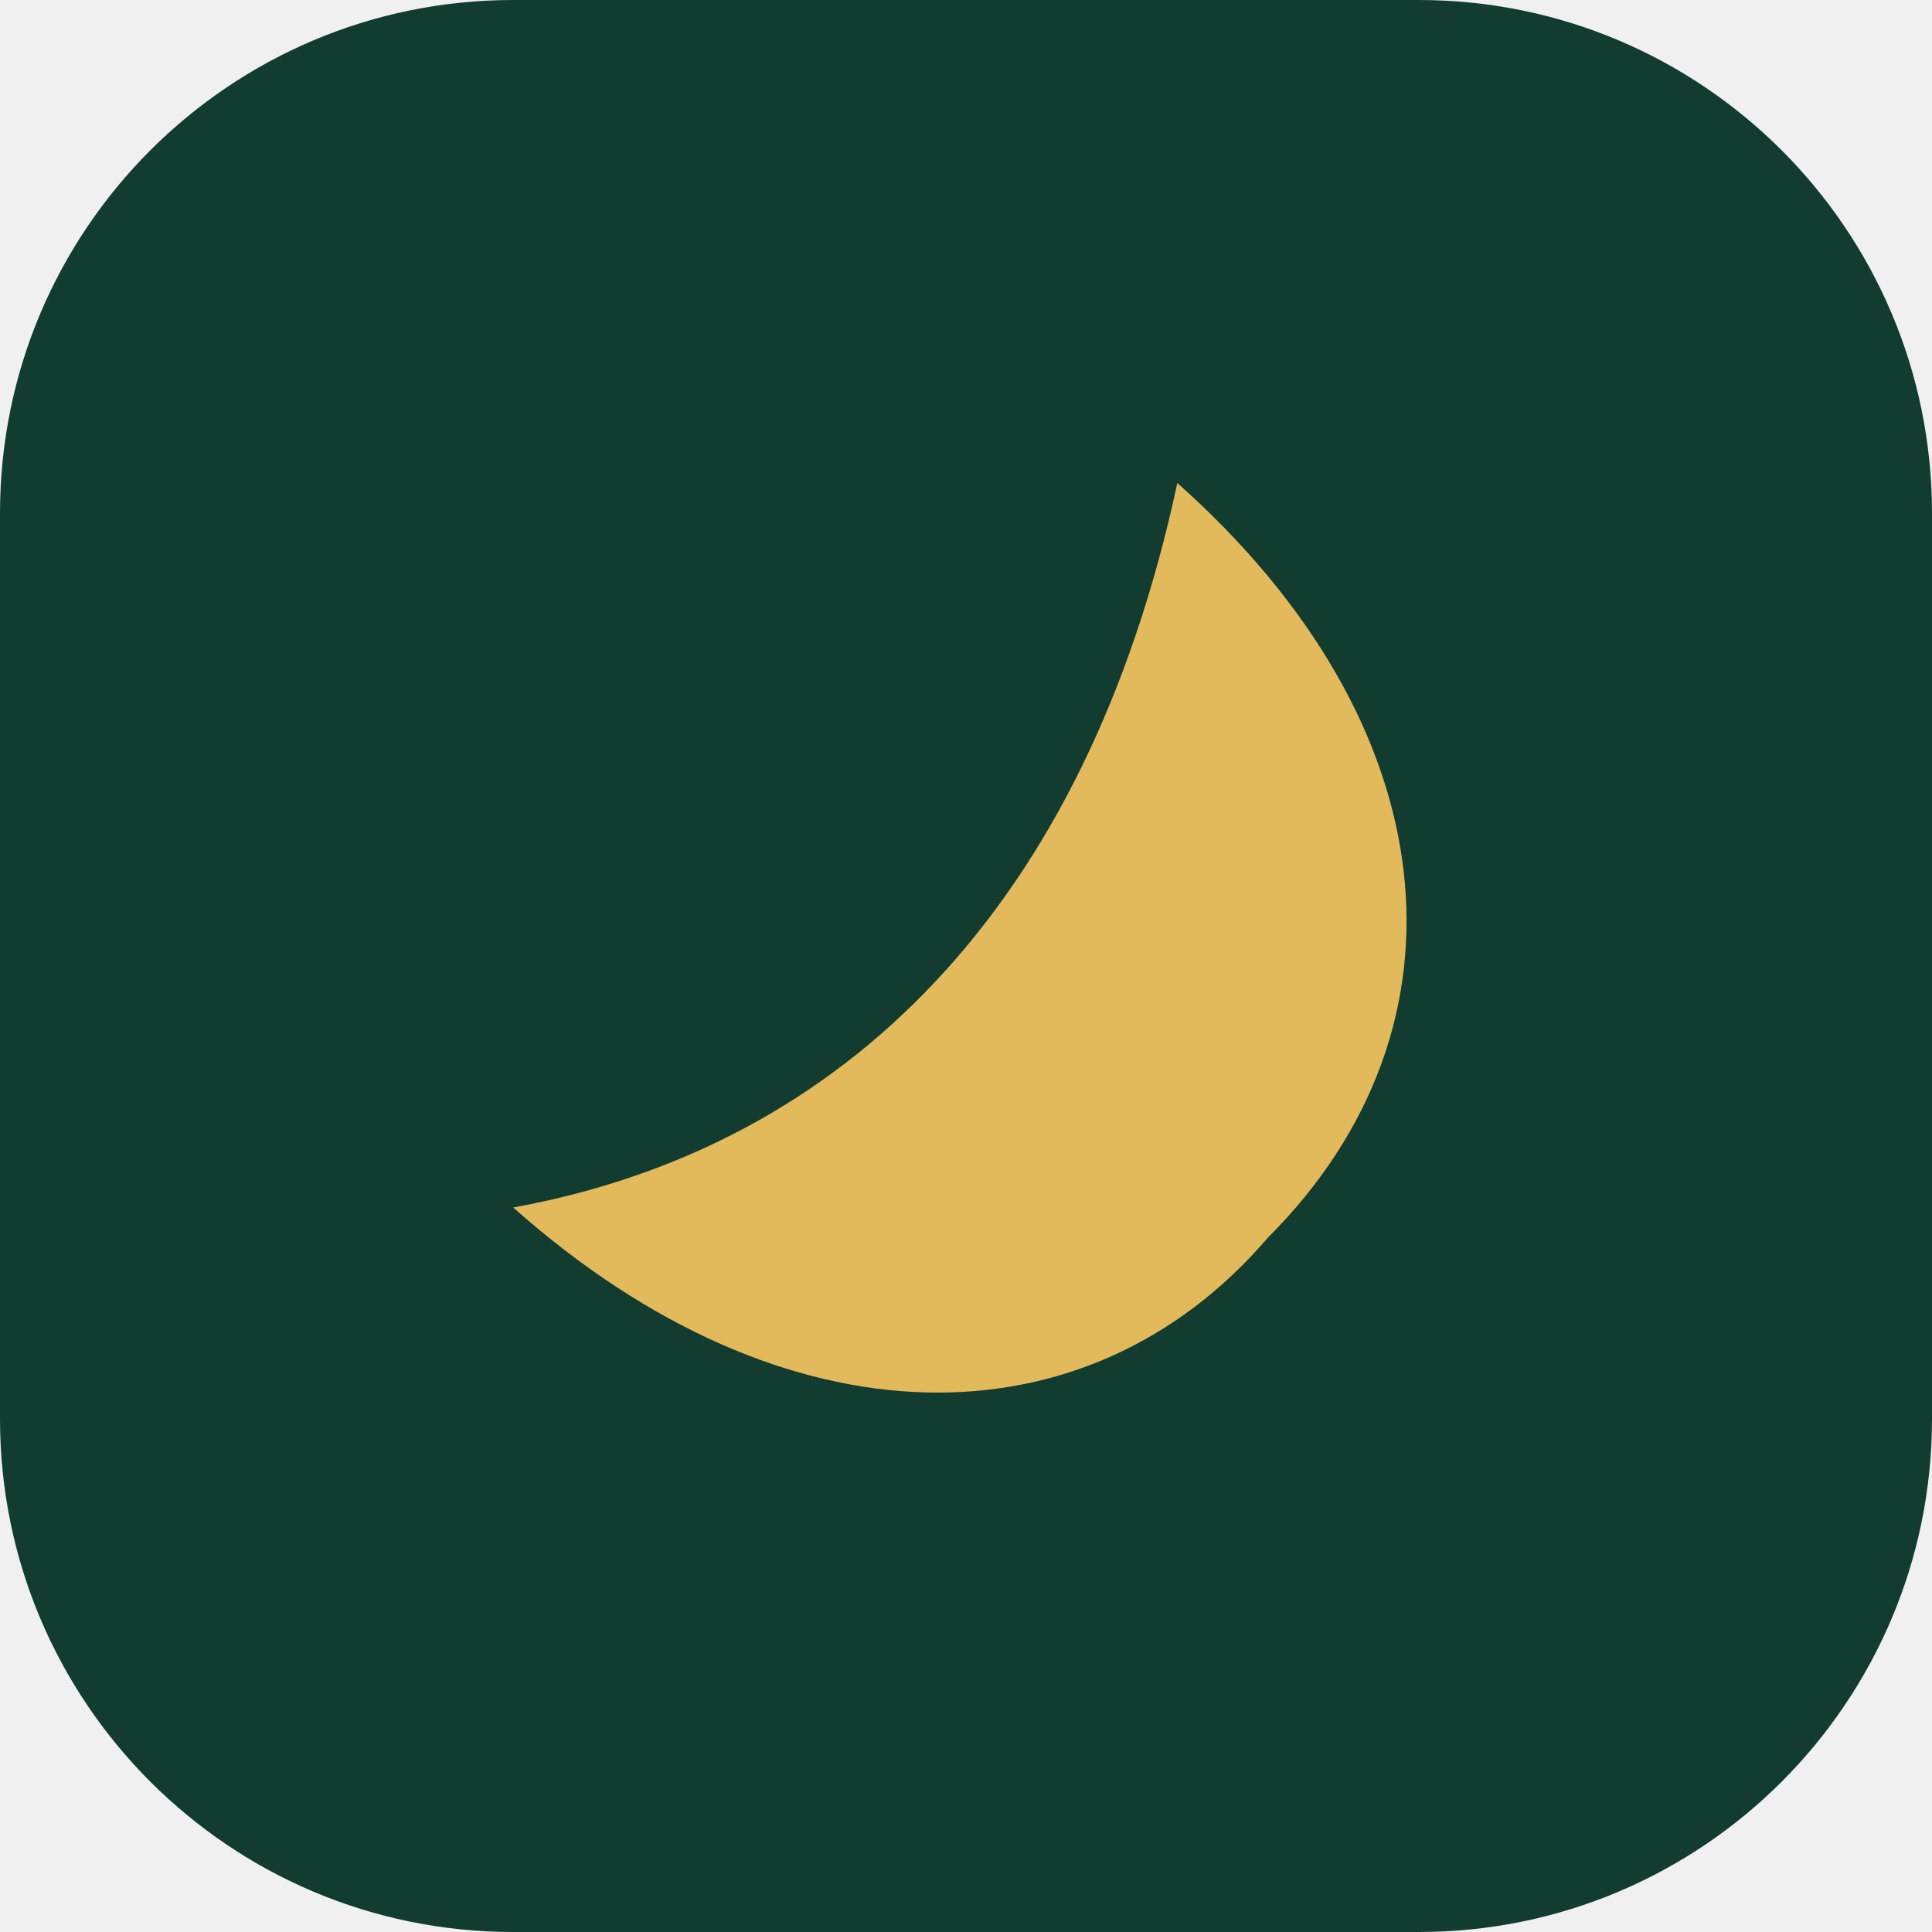
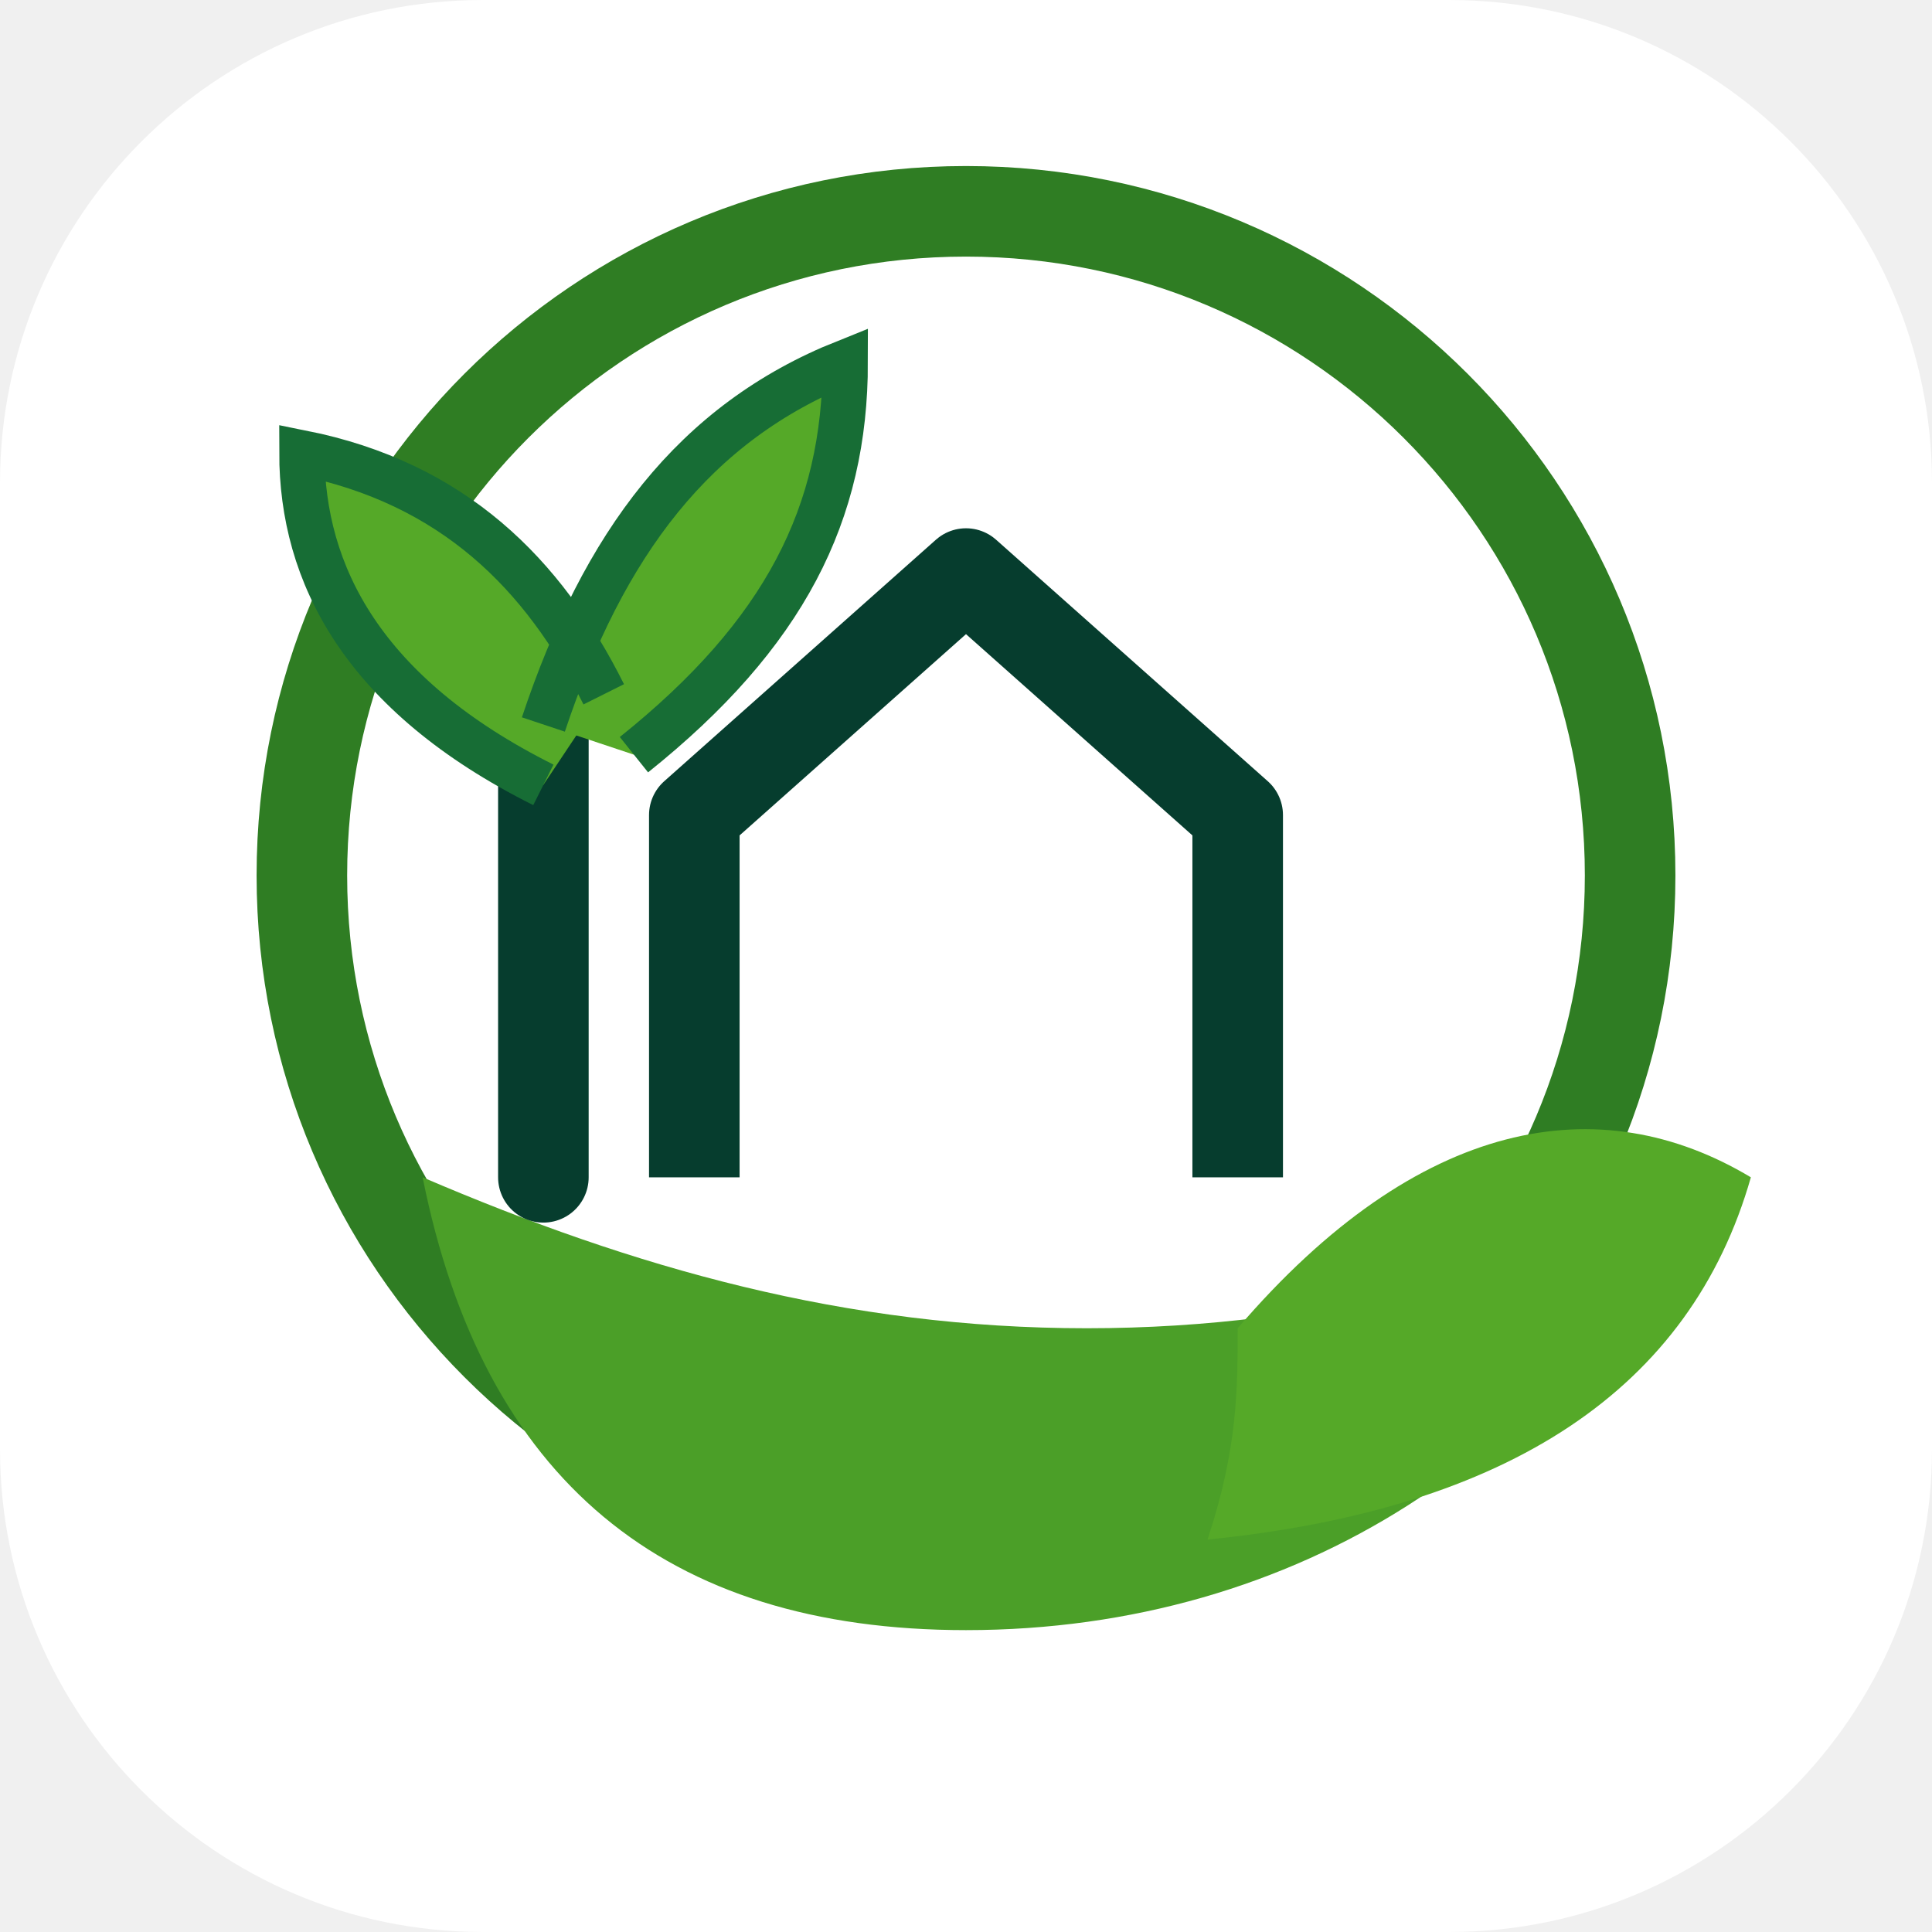
<svg xmlns="http://www.w3.org/2000/svg" viewBox="0 0 64 64">
-   <rect width="64" height="64" rx="17" fill="#123c2f" />
-   <path d="M17 40c11-2 19-10 22-24 9 8 10 18 3 25-6 7-16 7-25-1Z" fill="#e2b95b" />
+   <rect width="64" height="64" rx="16" fill="#fff" />
+   <circle cx="32" cy="29" r="22" fill="none" stroke="#2f7d23" stroke-width="3" />
+   <path d="M14 39c7 3 14 5 22 5 8 0 15-2 20-5-4 9-13 15-24 15-10 0-16-5-18-15z" fill="#4b9f28" />
+   <path d="M23 39V27l9-8 9 8v12" fill="#fff" stroke="#063d2e" stroke-width="3" stroke-linejoin="round" />
+   <path d="M18 39V23" stroke="#063d2e" stroke-width="3" stroke-linecap="round" />
+   <path d="M18 26c-6-3-8-7-8-11 5 1 8 4 10 8m-2 1c2-6 5-10 10-12 0 5-2 9-7 13" fill="#55a928" stroke="#176d35" stroke-width="1.5" />
+   <path d="M41 44c6-7 12-8 17-5-2 7-8 11-18 12 1-3 1-5 1-7z" fill="#55a928" />
</svg>
